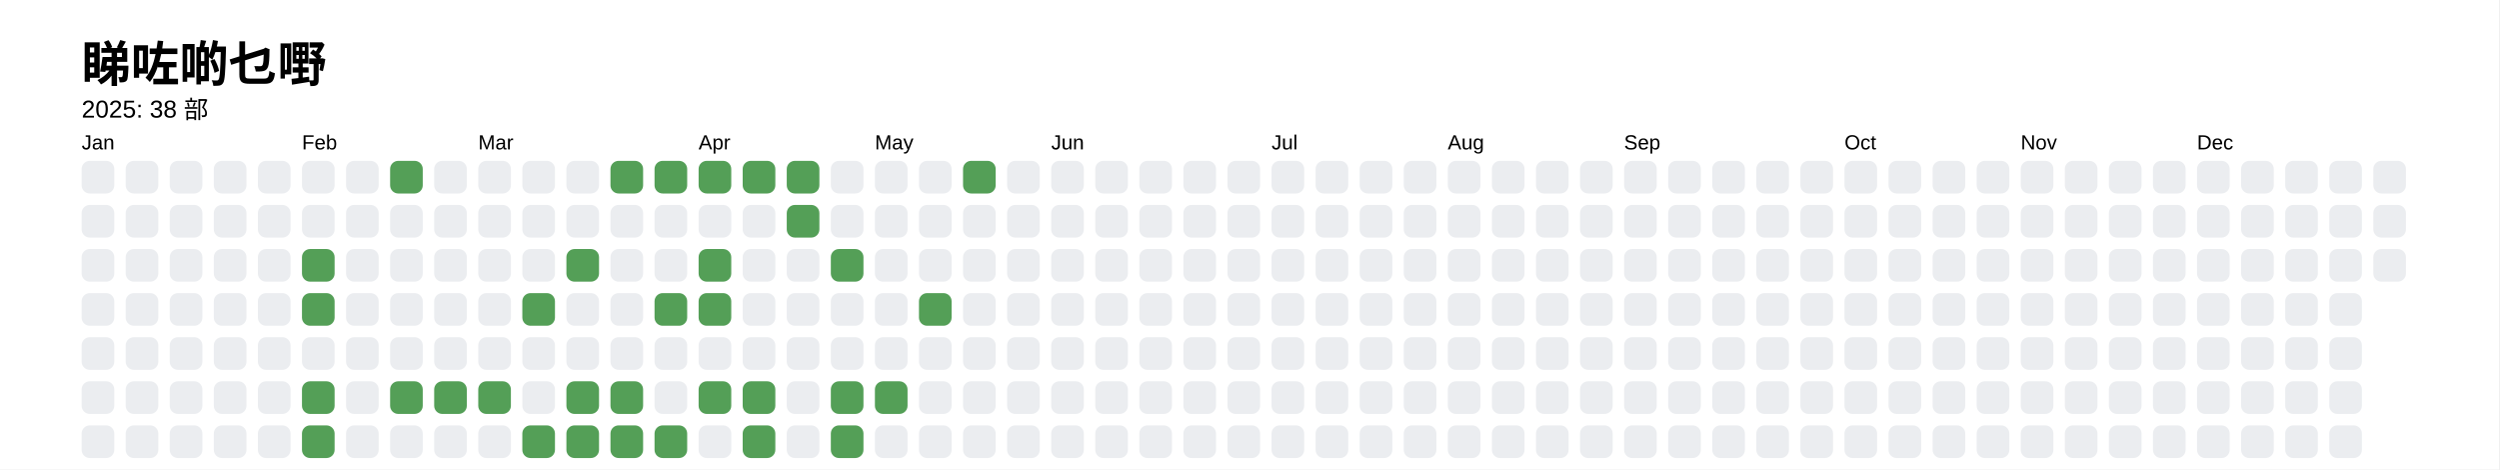
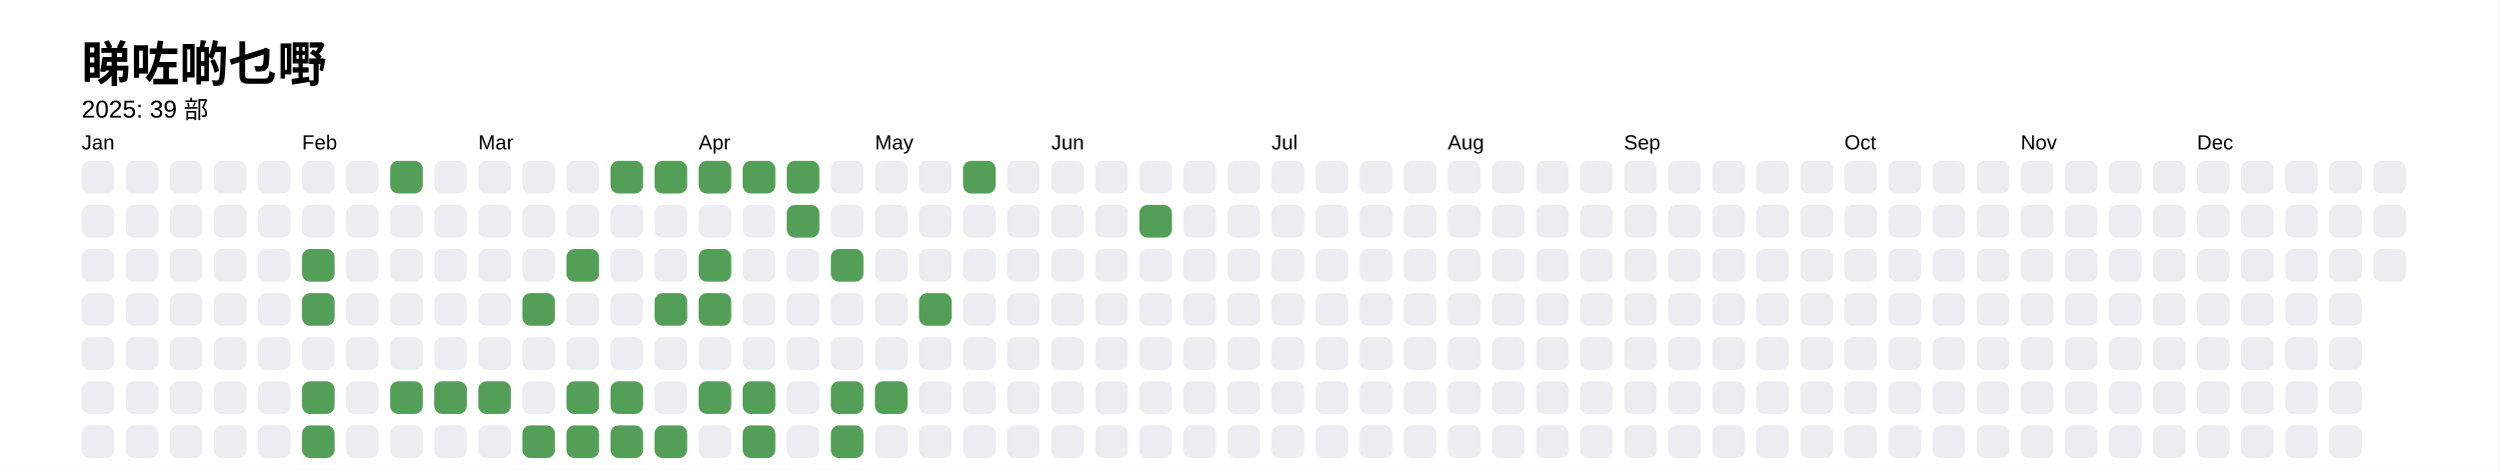
<svg xmlns="http://www.w3.org/2000/svg" baseProfile="full" height="57.5mm" version="1.1" viewBox="0,0,306.2,57.5" width="306.2mm">
  <defs />
  <rect fill="#FFFFFF" height="57.5" width="306.2" x="0" y="0" />
  <text fill="#000000" style="font-size:6px; font-family:Arial; font-weight:bold;" x="10" y="10">睇咗啲乜嘢</text>
-   <text fill="#000000" style="font-size:3px; font-family:Arial;" x="10" y="14.4">2025: 38 部</text>
+   <text fill="#000000" style="font-size:3px; font-family:Arial;" x="10" y="14.4">2025: 39 部</text>
  <text fill="#000000" style="font-size:2.5px; font-family:Arial" x="10" y="18.3">Jan</text>
  <rect fill="#EBEDF0" height="4" rx="1" ry="1" width="4" x="10" y="19.7" />
  <rect fill="#EBEDF0" height="4" rx="1" ry="1" width="4" x="10" y="25.1" />
  <rect fill="#EBEDF0" height="4" rx="1" ry="1" width="4" x="10" y="30.5" />
  <rect fill="#EBEDF0" height="4" rx="1" ry="1" width="4" x="10" y="35.9" />
  <rect fill="#EBEDF0" height="4" rx="1" ry="1" width="4" x="10" y="41.3" />
  <rect fill="#EBEDF0" height="4" rx="1" ry="1" width="4" x="10" y="46.7" />
  <rect fill="#EBEDF0" height="4" rx="1" ry="1" width="4" x="10" y="52.1" />
  <rect fill="#EBEDF0" height="4" rx="1" ry="1" width="4" x="15.4" y="19.7" />
  <rect fill="#EBEDF0" height="4" rx="1" ry="1" width="4" x="15.4" y="25.1" />
  <rect fill="#EBEDF0" height="4" rx="1" ry="1" width="4" x="15.4" y="30.5" />
  <rect fill="#EBEDF0" height="4" rx="1" ry="1" width="4" x="15.4" y="35.9" />
  <rect fill="#EBEDF0" height="4" rx="1" ry="1" width="4" x="15.4" y="41.3" />
  <rect fill="#EBEDF0" height="4" rx="1" ry="1" width="4" x="15.4" y="46.7" />
  <rect fill="#EBEDF0" height="4" rx="1" ry="1" width="4" x="15.4" y="52.1" />
  <rect fill="#EBEDF0" height="4" rx="1" ry="1" width="4" x="20.8" y="19.7" />
  <rect fill="#EBEDF0" height="4" rx="1" ry="1" width="4" x="20.8" y="25.1" />
  <rect fill="#EBEDF0" height="4" rx="1" ry="1" width="4" x="20.8" y="30.5" />
  <rect fill="#EBEDF0" height="4" rx="1" ry="1" width="4" x="20.8" y="35.9" />
  <rect fill="#EBEDF0" height="4" rx="1" ry="1" width="4" x="20.8" y="41.3" />
  <rect fill="#EBEDF0" height="4" rx="1" ry="1" width="4" x="20.8" y="46.7" />
  <rect fill="#EBEDF0" height="4" rx="1" ry="1" width="4" x="20.8" y="52.1" />
  <rect fill="#EBEDF0" height="4" rx="1" ry="1" width="4" x="26.2" y="19.7" />
  <rect fill="#EBEDF0" height="4" rx="1" ry="1" width="4" x="26.2" y="25.1" />
  <rect fill="#EBEDF0" height="4" rx="1" ry="1" width="4" x="26.2" y="30.5" />
  <rect fill="#EBEDF0" height="4" rx="1" ry="1" width="4" x="26.2" y="35.9" />
  <rect fill="#EBEDF0" height="4" rx="1" ry="1" width="4" x="26.2" y="41.3" />
  <rect fill="#EBEDF0" height="4" rx="1" ry="1" width="4" x="26.2" y="46.7" />
  <rect fill="#EBEDF0" height="4" rx="1" ry="1" width="4" x="26.2" y="52.1" />
  <rect fill="#EBEDF0" height="4" rx="1" ry="1" width="4" x="31.6" y="19.7" />
  <rect fill="#EBEDF0" height="4" rx="1" ry="1" width="4" x="31.6" y="25.1" />
  <rect fill="#EBEDF0" height="4" rx="1" ry="1" width="4" x="31.6" y="30.5" />
  <rect fill="#EBEDF0" height="4" rx="1" ry="1" width="4" x="31.6" y="35.9" />
  <rect fill="#EBEDF0" height="4" rx="1" ry="1" width="4" x="31.6" y="41.3" />
  <rect fill="#EBEDF0" height="4" rx="1" ry="1" width="4" x="31.6" y="46.7" />
  <rect fill="#EBEDF0" height="4" rx="1" ry="1" width="4" x="31.6" y="52.1" />
  <text fill="#000000" style="font-size:2.5px; font-family:Arial" x="37.0" y="18.3">Feb</text>
  <rect fill="#EBEDF0" height="4" rx="1" ry="1" width="4" x="37.0" y="19.7" />
  <rect fill="#EBEDF0" height="4" rx="1" ry="1" width="4" x="37.0" y="25.1" />
  <rect fill="#549F57" height="4" rx="1" ry="1" width="4" x="37.0" y="30.5" />
  <rect fill="#549F57" height="4" rx="1" ry="1" width="4" x="37.0" y="35.9" />
  <rect fill="#EBEDF0" height="4" rx="1" ry="1" width="4" x="37.0" y="41.3" />
  <rect fill="#549F57" height="4" rx="1" ry="1" width="4" x="37.0" y="46.7" />
  <rect fill="#549F57" height="4" rx="1" ry="1" width="4" x="37.0" y="52.1" />
  <rect fill="#EBEDF0" height="4" rx="1" ry="1" width="4" x="42.4" y="19.7" />
  <rect fill="#EBEDF0" height="4" rx="1" ry="1" width="4" x="42.4" y="25.1" />
  <rect fill="#EBEDF0" height="4" rx="1" ry="1" width="4" x="42.4" y="30.5" />
  <rect fill="#EBEDF0" height="4" rx="1" ry="1" width="4" x="42.4" y="35.9" />
  <rect fill="#EBEDF0" height="4" rx="1" ry="1" width="4" x="42.4" y="41.3" />
  <rect fill="#EBEDF0" height="4" rx="1" ry="1" width="4" x="42.4" y="46.7" />
  <rect fill="#EBEDF0" height="4" rx="1" ry="1" width="4" x="42.4" y="52.1" />
  <rect fill="#549F57" height="4" rx="1" ry="1" width="4" x="47.8" y="19.7" />
  <rect fill="#EBEDF0" height="4" rx="1" ry="1" width="4" x="47.8" y="25.1" />
  <rect fill="#EBEDF0" height="4" rx="1" ry="1" width="4" x="47.8" y="30.5" />
  <rect fill="#EBEDF0" height="4" rx="1" ry="1" width="4" x="47.8" y="35.9" />
  <rect fill="#EBEDF0" height="4" rx="1" ry="1" width="4" x="47.8" y="41.3" />
  <rect fill="#549F57" height="4" rx="1" ry="1" width="4" x="47.8" y="46.7" />
  <rect fill="#EBEDF0" height="4" rx="1" ry="1" width="4" x="47.8" y="52.1" />
  <rect fill="#EBEDF0" height="4" rx="1" ry="1" width="4" x="53.2" y="19.7" />
  <rect fill="#EBEDF0" height="4" rx="1" ry="1" width="4" x="53.2" y="25.1" />
  <rect fill="#EBEDF0" height="4" rx="1" ry="1" width="4" x="53.2" y="30.5" />
  <rect fill="#EBEDF0" height="4" rx="1" ry="1" width="4" x="53.2" y="35.9" />
  <rect fill="#EBEDF0" height="4" rx="1" ry="1" width="4" x="53.2" y="41.3" />
  <rect fill="#549F57" height="4" rx="1" ry="1" width="4" x="53.2" y="46.7" />
  <rect fill="#EBEDF0" height="4" rx="1" ry="1" width="4" x="53.2" y="52.1" />
  <text fill="#000000" style="font-size:2.5px; font-family:Arial" x="58.6" y="18.3">Mar</text>
  <rect fill="#EBEDF0" height="4" rx="1" ry="1" width="4" x="58.6" y="19.7" />
  <rect fill="#EBEDF0" height="4" rx="1" ry="1" width="4" x="58.6" y="25.1" />
  <rect fill="#EBEDF0" height="4" rx="1" ry="1" width="4" x="58.6" y="30.5" />
  <rect fill="#EBEDF0" height="4" rx="1" ry="1" width="4" x="58.6" y="35.9" />
  <rect fill="#EBEDF0" height="4" rx="1" ry="1" width="4" x="58.6" y="41.3" />
  <rect fill="#549F57" height="4" rx="1" ry="1" width="4" x="58.6" y="46.7" />
  <rect fill="#EBEDF0" height="4" rx="1" ry="1" width="4" x="58.6" y="52.1" />
  <rect fill="#EBEDF0" height="4" rx="1" ry="1" width="4" x="64" y="19.7" />
  <rect fill="#EBEDF0" height="4" rx="1" ry="1" width="4" x="64" y="25.1" />
  <rect fill="#EBEDF0" height="4" rx="1" ry="1" width="4" x="64" y="30.5" />
  <rect fill="#549F57" height="4" rx="1" ry="1" width="4" x="64" y="35.9" />
  <rect fill="#EBEDF0" height="4" rx="1" ry="1" width="4" x="64" y="41.3" />
  <rect fill="#EBEDF0" height="4" rx="1" ry="1" width="4" x="64" y="46.7" />
  <rect fill="#549F57" height="4" rx="1" ry="1" width="4" x="64" y="52.1" />
  <rect fill="#EBEDF0" height="4" rx="1" ry="1" width="4" x="69.4" y="19.7" />
  <rect fill="#EBEDF0" height="4" rx="1" ry="1" width="4" x="69.4" y="25.1" />
  <rect fill="#549F57" height="4" rx="1" ry="1" width="4" x="69.4" y="30.5" />
  <rect fill="#EBEDF0" height="4" rx="1" ry="1" width="4" x="69.4" y="35.9" />
  <rect fill="#EBEDF0" height="4" rx="1" ry="1" width="4" x="69.4" y="41.3" />
  <rect fill="#549F57" height="4" rx="1" ry="1" width="4" x="69.4" y="46.7" />
  <rect fill="#549F57" height="4" rx="1" ry="1" width="4" x="69.4" y="52.1" />
  <rect fill="#549F57" height="4" rx="1" ry="1" width="4" x="74.8" y="19.7" />
  <rect fill="#EBEDF0" height="4" rx="1" ry="1" width="4" x="74.8" y="25.1" />
  <rect fill="#EBEDF0" height="4" rx="1" ry="1" width="4" x="74.8" y="30.5" />
  <rect fill="#EBEDF0" height="4" rx="1" ry="1" width="4" x="74.8" y="35.9" />
  <rect fill="#EBEDF0" height="4" rx="1" ry="1" width="4" x="74.8" y="41.3" />
  <rect fill="#549F57" height="4" rx="1" ry="1" width="4" x="74.8" y="46.7" />
  <rect fill="#549F57" height="4" rx="1" ry="1" width="4" x="74.8" y="52.1" />
  <rect fill="#549F57" height="4" rx="1" ry="1" width="4" x="80.2" y="19.7" />
  <rect fill="#EBEDF0" height="4" rx="1" ry="1" width="4" x="80.2" y="25.1" />
  <rect fill="#EBEDF0" height="4" rx="1" ry="1" width="4" x="80.2" y="30.5" />
  <rect fill="#549F57" height="4" rx="1" ry="1" width="4" x="80.2" y="35.9" />
  <rect fill="#EBEDF0" height="4" rx="1" ry="1" width="4" x="80.2" y="41.3" />
  <rect fill="#EBEDF0" height="4" rx="1" ry="1" width="4" x="80.2" y="46.7" />
  <rect fill="#549F57" height="4" rx="1" ry="1" width="4" x="80.2" y="52.1" />
  <text fill="#000000" style="font-size:2.5px; font-family:Arial" x="85.6" y="18.3">Apr</text>
  <rect fill="#549F57" height="4" rx="1" ry="1" width="4" x="85.6" y="19.7" />
  <rect fill="#EBEDF0" height="4" rx="1" ry="1" width="4" x="85.6" y="25.1" />
  <rect fill="#549F57" height="4" rx="1" ry="1" width="4" x="85.6" y="30.5" />
  <rect fill="#549F57" height="4" rx="1" ry="1" width="4" x="85.6" y="35.9" />
  <rect fill="#EBEDF0" height="4" rx="1" ry="1" width="4" x="85.6" y="41.3" />
  <rect fill="#549F57" height="4" rx="1" ry="1" width="4" x="85.6" y="46.7" />
  <rect fill="#EBEDF0" height="4" rx="1" ry="1" width="4" x="85.6" y="52.1" />
  <rect fill="#549F57" height="4" rx="1" ry="1" width="4" x="91" y="19.7" />
  <rect fill="#EBEDF0" height="4" rx="1" ry="1" width="4" x="91" y="25.1" />
  <rect fill="#EBEDF0" height="4" rx="1" ry="1" width="4" x="91" y="30.5" />
  <rect fill="#EBEDF0" height="4" rx="1" ry="1" width="4" x="91" y="35.9" />
  <rect fill="#EBEDF0" height="4" rx="1" ry="1" width="4" x="91" y="41.3" />
  <rect fill="#549F57" height="4" rx="1" ry="1" width="4" x="91" y="46.7" />
  <rect fill="#549F57" height="4" rx="1" ry="1" width="4" x="91" y="52.1" />
  <rect fill="#549F57" height="4" rx="1" ry="1" width="4" x="96.4" y="19.7" />
  <rect fill="#549F57" height="4" rx="1" ry="1" width="4" x="96.4" y="25.1" />
  <rect fill="#EBEDF0" height="4" rx="1" ry="1" width="4" x="96.4" y="30.5" />
  <rect fill="#EBEDF0" height="4" rx="1" ry="1" width="4" x="96.4" y="35.9" />
  <rect fill="#EBEDF0" height="4" rx="1" ry="1" width="4" x="96.4" y="41.3" />
  <rect fill="#EBEDF0" height="4" rx="1" ry="1" width="4" x="96.4" y="46.7" />
  <rect fill="#EBEDF0" height="4" rx="1" ry="1" width="4" x="96.4" y="52.1" />
  <rect fill="#EBEDF0" height="4" rx="1" ry="1" width="4" x="101.8" y="19.7" />
  <rect fill="#EBEDF0" height="4" rx="1" ry="1" width="4" x="101.8" y="25.1" />
  <rect fill="#549F57" height="4" rx="1" ry="1" width="4" x="101.8" y="30.5" />
  <rect fill="#EBEDF0" height="4" rx="1" ry="1" width="4" x="101.8" y="35.9" />
  <rect fill="#EBEDF0" height="4" rx="1" ry="1" width="4" x="101.8" y="41.3" />
  <rect fill="#549F57" height="4" rx="1" ry="1" width="4" x="101.8" y="46.7" />
  <rect fill="#549F57" height="4" rx="1" ry="1" width="4" x="101.8" y="52.1" />
  <text fill="#000000" style="font-size:2.5px; font-family:Arial" x="107.2" y="18.3">May</text>
  <rect fill="#EBEDF0" height="4" rx="1" ry="1" width="4" x="107.2" y="19.7" />
  <rect fill="#EBEDF0" height="4" rx="1" ry="1" width="4" x="107.2" y="25.1" />
  <rect fill="#EBEDF0" height="4" rx="1" ry="1" width="4" x="107.2" y="30.5" />
  <rect fill="#EBEDF0" height="4" rx="1" ry="1" width="4" x="107.2" y="35.9" />
  <rect fill="#EBEDF0" height="4" rx="1" ry="1" width="4" x="107.2" y="41.3" />
  <rect fill="#549F57" height="4" rx="1" ry="1" width="4" x="107.2" y="46.7" />
  <rect fill="#EBEDF0" height="4" rx="1" ry="1" width="4" x="107.2" y="52.1" />
  <rect fill="#EBEDF0" height="4" rx="1" ry="1" width="4" x="112.6" y="19.7" />
  <rect fill="#EBEDF0" height="4" rx="1" ry="1" width="4" x="112.6" y="25.1" />
  <rect fill="#EBEDF0" height="4" rx="1" ry="1" width="4" x="112.6" y="30.5" />
  <rect fill="#549F57" height="4" rx="1" ry="1" width="4" x="112.6" y="35.9" />
  <rect fill="#EBEDF0" height="4" rx="1" ry="1" width="4" x="112.6" y="41.3" />
  <rect fill="#EBEDF0" height="4" rx="1" ry="1" width="4" x="112.6" y="46.7" />
  <rect fill="#EBEDF0" height="4" rx="1" ry="1" width="4" x="112.6" y="52.1" />
  <rect fill="#549F57" height="4" rx="1" ry="1" width="4" x="118" y="19.7" />
  <rect fill="#EBEDF0" height="4" rx="1" ry="1" width="4" x="118" y="25.1" />
  <rect fill="#EBEDF0" height="4" rx="1" ry="1" width="4" x="118" y="30.5" />
  <rect fill="#EBEDF0" height="4" rx="1" ry="1" width="4" x="118" y="35.9" />
  <rect fill="#EBEDF0" height="4" rx="1" ry="1" width="4" x="118" y="41.3" />
  <rect fill="#EBEDF0" height="4" rx="1" ry="1" width="4" x="118" y="46.7" />
  <rect fill="#EBEDF0" height="4" rx="1" ry="1" width="4" x="118" y="52.1" />
  <rect fill="#EBEDF0" height="4" rx="1" ry="1" width="4" x="123.4" y="19.7" />
  <rect fill="#EBEDF0" height="4" rx="1" ry="1" width="4" x="123.4" y="25.1" />
  <rect fill="#EBEDF0" height="4" rx="1" ry="1" width="4" x="123.4" y="30.5" />
  <rect fill="#EBEDF0" height="4" rx="1" ry="1" width="4" x="123.4" y="35.9" />
  <rect fill="#EBEDF0" height="4" rx="1" ry="1" width="4" x="123.4" y="41.3" />
  <rect fill="#EBEDF0" height="4" rx="1" ry="1" width="4" x="123.4" y="46.7" />
  <rect fill="#EBEDF0" height="4" rx="1" ry="1" width="4" x="123.4" y="52.1" />
  <text fill="#000000" style="font-size:2.5px; font-family:Arial" x="128.8" y="18.3">Jun</text>
  <rect fill="#EBEDF0" height="4" rx="1" ry="1" width="4" x="128.8" y="19.7" />
  <rect fill="#EBEDF0" height="4" rx="1" ry="1" width="4" x="128.8" y="25.1" />
  <rect fill="#EBEDF0" height="4" rx="1" ry="1" width="4" x="128.8" y="30.5" />
  <rect fill="#EBEDF0" height="4" rx="1" ry="1" width="4" x="128.8" y="35.9" />
  <rect fill="#EBEDF0" height="4" rx="1" ry="1" width="4" x="128.8" y="41.3" />
  <rect fill="#EBEDF0" height="4" rx="1" ry="1" width="4" x="128.8" y="46.7" />
  <rect fill="#EBEDF0" height="4" rx="1" ry="1" width="4" x="128.8" y="52.1" />
  <rect fill="#EBEDF0" height="4" rx="1" ry="1" width="4" x="134.2" y="19.7" />
  <rect fill="#EBEDF0" height="4" rx="1" ry="1" width="4" x="134.2" y="25.1" />
  <rect fill="#EBEDF0" height="4" rx="1" ry="1" width="4" x="134.2" y="30.5" />
  <rect fill="#EBEDF0" height="4" rx="1" ry="1" width="4" x="134.2" y="35.9" />
  <rect fill="#EBEDF0" height="4" rx="1" ry="1" width="4" x="134.2" y="41.3" />
  <rect fill="#EBEDF0" height="4" rx="1" ry="1" width="4" x="134.2" y="46.7" />
  <rect fill="#EBEDF0" height="4" rx="1" ry="1" width="4" x="134.2" y="52.1" />
  <rect fill="#EBEDF0" height="4" rx="1" ry="1" width="4" x="139.6" y="19.7" />
-   <rect fill="#EBEDF0" height="4" rx="1" ry="1" width="4" x="139.6" y="25.1" />
+   <rect fill="#549F57" height="4" rx="1" ry="1" width="4" x="139.6" y="25.1" />
  <rect fill="#EBEDF0" height="4" rx="1" ry="1" width="4" x="139.6" y="30.5" />
  <rect fill="#EBEDF0" height="4" rx="1" ry="1" width="4" x="139.6" y="35.9" />
  <rect fill="#EBEDF0" height="4" rx="1" ry="1" width="4" x="139.6" y="41.3" />
  <rect fill="#EBEDF0" height="4" rx="1" ry="1" width="4" x="139.6" y="46.7" />
  <rect fill="#EBEDF0" height="4" rx="1" ry="1" width="4" x="139.6" y="52.1" />
  <rect fill="#EBEDF0" height="4" rx="1" ry="1" width="4" x="145" y="19.7" />
  <rect fill="#EBEDF0" height="4" rx="1" ry="1" width="4" x="145" y="25.1" />
  <rect fill="#EBEDF0" height="4" rx="1" ry="1" width="4" x="145" y="30.5" />
  <rect fill="#EBEDF0" height="4" rx="1" ry="1" width="4" x="145" y="35.9" />
  <rect fill="#EBEDF0" height="4" rx="1" ry="1" width="4" x="145" y="41.3" />
  <rect fill="#EBEDF0" height="4" rx="1" ry="1" width="4" x="145" y="46.7" />
  <rect fill="#EBEDF0" height="4" rx="1" ry="1" width="4" x="145" y="52.1" />
  <rect fill="#EBEDF0" height="4" rx="1" ry="1" width="4" x="150.4" y="19.7" />
  <rect fill="#EBEDF0" height="4" rx="1" ry="1" width="4" x="150.4" y="25.1" />
  <rect fill="#EBEDF0" height="4" rx="1" ry="1" width="4" x="150.4" y="30.5" />
  <rect fill="#EBEDF0" height="4" rx="1" ry="1" width="4" x="150.4" y="35.9" />
  <rect fill="#EBEDF0" height="4" rx="1" ry="1" width="4" x="150.4" y="41.3" />
  <rect fill="#EBEDF0" height="4" rx="1" ry="1" width="4" x="150.4" y="46.7" />
  <rect fill="#EBEDF0" height="4" rx="1" ry="1" width="4" x="150.4" y="52.1" />
  <text fill="#000000" style="font-size:2.5px; font-family:Arial" x="155.8" y="18.3">Jul</text>
  <rect fill="#EBEDF0" height="4" rx="1" ry="1" width="4" x="155.8" y="19.7" />
  <rect fill="#EBEDF0" height="4" rx="1" ry="1" width="4" x="155.8" y="25.1" />
  <rect fill="#EBEDF0" height="4" rx="1" ry="1" width="4" x="155.8" y="30.5" />
  <rect fill="#EBEDF0" height="4" rx="1" ry="1" width="4" x="155.8" y="35.9" />
  <rect fill="#EBEDF0" height="4" rx="1" ry="1" width="4" x="155.8" y="41.3" />
  <rect fill="#EBEDF0" height="4" rx="1" ry="1" width="4" x="155.8" y="46.7" />
  <rect fill="#EBEDF0" height="4" rx="1" ry="1" width="4" x="155.8" y="52.1" />
  <rect fill="#EBEDF0" height="4" rx="1" ry="1" width="4" x="161.2" y="19.7" />
  <rect fill="#EBEDF0" height="4" rx="1" ry="1" width="4" x="161.2" y="25.1" />
  <rect fill="#EBEDF0" height="4" rx="1" ry="1" width="4" x="161.2" y="30.5" />
  <rect fill="#EBEDF0" height="4" rx="1" ry="1" width="4" x="161.2" y="35.9" />
  <rect fill="#EBEDF0" height="4" rx="1" ry="1" width="4" x="161.2" y="41.3" />
  <rect fill="#EBEDF0" height="4" rx="1" ry="1" width="4" x="161.2" y="46.7" />
  <rect fill="#EBEDF0" height="4" rx="1" ry="1" width="4" x="161.2" y="52.1" />
  <rect fill="#EBEDF0" height="4" rx="1" ry="1" width="4" x="166.6" y="19.7" />
  <rect fill="#EBEDF0" height="4" rx="1" ry="1" width="4" x="166.6" y="25.1" />
  <rect fill="#EBEDF0" height="4" rx="1" ry="1" width="4" x="166.6" y="30.5" />
  <rect fill="#EBEDF0" height="4" rx="1" ry="1" width="4" x="166.6" y="35.9" />
  <rect fill="#EBEDF0" height="4" rx="1" ry="1" width="4" x="166.6" y="41.3" />
  <rect fill="#EBEDF0" height="4" rx="1" ry="1" width="4" x="166.6" y="46.7" />
  <rect fill="#EBEDF0" height="4" rx="1" ry="1" width="4" x="166.6" y="52.1" />
  <rect fill="#EBEDF0" height="4" rx="1" ry="1" width="4" x="172" y="19.7" />
  <rect fill="#EBEDF0" height="4" rx="1" ry="1" width="4" x="172" y="25.1" />
  <rect fill="#EBEDF0" height="4" rx="1" ry="1" width="4" x="172" y="30.5" />
  <rect fill="#EBEDF0" height="4" rx="1" ry="1" width="4" x="172" y="35.9" />
  <rect fill="#EBEDF0" height="4" rx="1" ry="1" width="4" x="172" y="41.3" />
  <rect fill="#EBEDF0" height="4" rx="1" ry="1" width="4" x="172" y="46.7" />
  <rect fill="#EBEDF0" height="4" rx="1" ry="1" width="4" x="172" y="52.1" />
  <text fill="#000000" style="font-size:2.5px; font-family:Arial" x="177.4" y="18.3">Aug</text>
  <rect fill="#EBEDF0" height="4" rx="1" ry="1" width="4" x="177.4" y="19.7" />
  <rect fill="#EBEDF0" height="4" rx="1" ry="1" width="4" x="177.4" y="25.1" />
  <rect fill="#EBEDF0" height="4" rx="1" ry="1" width="4" x="177.4" y="30.5" />
  <rect fill="#EBEDF0" height="4" rx="1" ry="1" width="4" x="177.4" y="35.9" />
  <rect fill="#EBEDF0" height="4" rx="1" ry="1" width="4" x="177.4" y="41.3" />
  <rect fill="#EBEDF0" height="4" rx="1" ry="1" width="4" x="177.4" y="46.7" />
  <rect fill="#EBEDF0" height="4" rx="1" ry="1" width="4" x="177.4" y="52.1" />
  <rect fill="#EBEDF0" height="4" rx="1" ry="1" width="4" x="182.8" y="19.7" />
  <rect fill="#EBEDF0" height="4" rx="1" ry="1" width="4" x="182.8" y="25.1" />
  <rect fill="#EBEDF0" height="4" rx="1" ry="1" width="4" x="182.8" y="30.5" />
  <rect fill="#EBEDF0" height="4" rx="1" ry="1" width="4" x="182.8" y="35.9" />
  <rect fill="#EBEDF0" height="4" rx="1" ry="1" width="4" x="182.8" y="41.3" />
  <rect fill="#EBEDF0" height="4" rx="1" ry="1" width="4" x="182.8" y="46.7" />
  <rect fill="#EBEDF0" height="4" rx="1" ry="1" width="4" x="182.8" y="52.1" />
  <rect fill="#EBEDF0" height="4" rx="1" ry="1" width="4" x="188.2" y="19.7" />
  <rect fill="#EBEDF0" height="4" rx="1" ry="1" width="4" x="188.2" y="25.1" />
  <rect fill="#EBEDF0" height="4" rx="1" ry="1" width="4" x="188.2" y="30.5" />
  <rect fill="#EBEDF0" height="4" rx="1" ry="1" width="4" x="188.2" y="35.9" />
  <rect fill="#EBEDF0" height="4" rx="1" ry="1" width="4" x="188.2" y="41.3" />
  <rect fill="#EBEDF0" height="4" rx="1" ry="1" width="4" x="188.2" y="46.7" />
  <rect fill="#EBEDF0" height="4" rx="1" ry="1" width="4" x="188.2" y="52.1" />
  <rect fill="#EBEDF0" height="4" rx="1" ry="1" width="4" x="193.6" y="19.7" />
  <rect fill="#EBEDF0" height="4" rx="1" ry="1" width="4" x="193.6" y="25.1" />
  <rect fill="#EBEDF0" height="4" rx="1" ry="1" width="4" x="193.6" y="30.5" />
  <rect fill="#EBEDF0" height="4" rx="1" ry="1" width="4" x="193.6" y="35.9" />
  <rect fill="#EBEDF0" height="4" rx="1" ry="1" width="4" x="193.6" y="41.3" />
  <rect fill="#EBEDF0" height="4" rx="1" ry="1" width="4" x="193.6" y="46.7" />
  <rect fill="#EBEDF0" height="4" rx="1" ry="1" width="4" x="193.6" y="52.1" />
  <text fill="#000000" style="font-size:2.5px; font-family:Arial" x="199" y="18.3">Sep</text>
  <rect fill="#EBEDF0" height="4" rx="1" ry="1" width="4" x="199" y="19.7" />
  <rect fill="#EBEDF0" height="4" rx="1" ry="1" width="4" x="199" y="25.1" />
  <rect fill="#EBEDF0" height="4" rx="1" ry="1" width="4" x="199" y="30.5" />
  <rect fill="#EBEDF0" height="4" rx="1" ry="1" width="4" x="199" y="35.9" />
  <rect fill="#EBEDF0" height="4" rx="1" ry="1" width="4" x="199" y="41.3" />
  <rect fill="#EBEDF0" height="4" rx="1" ry="1" width="4" x="199" y="46.7" />
  <rect fill="#EBEDF0" height="4" rx="1" ry="1" width="4" x="199" y="52.1" />
  <rect fill="#EBEDF0" height="4" rx="1" ry="1" width="4" x="204.4" y="19.7" />
  <rect fill="#EBEDF0" height="4" rx="1" ry="1" width="4" x="204.4" y="25.1" />
  <rect fill="#EBEDF0" height="4" rx="1" ry="1" width="4" x="204.4" y="30.5" />
  <rect fill="#EBEDF0" height="4" rx="1" ry="1" width="4" x="204.4" y="35.9" />
  <rect fill="#EBEDF0" height="4" rx="1" ry="1" width="4" x="204.4" y="41.3" />
  <rect fill="#EBEDF0" height="4" rx="1" ry="1" width="4" x="204.4" y="46.7" />
  <rect fill="#EBEDF0" height="4" rx="1" ry="1" width="4" x="204.4" y="52.1" />
  <rect fill="#EBEDF0" height="4" rx="1" ry="1" width="4" x="209.8" y="19.7" />
  <rect fill="#EBEDF0" height="4" rx="1" ry="1" width="4" x="209.8" y="25.1" />
  <rect fill="#EBEDF0" height="4" rx="1" ry="1" width="4" x="209.8" y="30.5" />
  <rect fill="#EBEDF0" height="4" rx="1" ry="1" width="4" x="209.8" y="35.9" />
  <rect fill="#EBEDF0" height="4" rx="1" ry="1" width="4" x="209.8" y="41.3" />
  <rect fill="#EBEDF0" height="4" rx="1" ry="1" width="4" x="209.8" y="46.7" />
  <rect fill="#EBEDF0" height="4" rx="1" ry="1" width="4" x="209.8" y="52.1" />
  <rect fill="#EBEDF0" height="4" rx="1" ry="1" width="4" x="215.2" y="19.7" />
  <rect fill="#EBEDF0" height="4" rx="1" ry="1" width="4" x="215.2" y="25.1" />
  <rect fill="#EBEDF0" height="4" rx="1" ry="1" width="4" x="215.2" y="30.5" />
  <rect fill="#EBEDF0" height="4" rx="1" ry="1" width="4" x="215.2" y="35.9" />
  <rect fill="#EBEDF0" height="4" rx="1" ry="1" width="4" x="215.2" y="41.3" />
  <rect fill="#EBEDF0" height="4" rx="1" ry="1" width="4" x="215.2" y="46.7" />
  <rect fill="#EBEDF0" height="4" rx="1" ry="1" width="4" x="215.2" y="52.1" />
  <rect fill="#EBEDF0" height="4" rx="1" ry="1" width="4" x="220.6" y="19.7" />
  <rect fill="#EBEDF0" height="4" rx="1" ry="1" width="4" x="220.6" y="25.1" />
  <rect fill="#EBEDF0" height="4" rx="1" ry="1" width="4" x="220.6" y="30.5" />
  <rect fill="#EBEDF0" height="4" rx="1" ry="1" width="4" x="220.6" y="35.9" />
  <rect fill="#EBEDF0" height="4" rx="1" ry="1" width="4" x="220.6" y="41.3" />
  <rect fill="#EBEDF0" height="4" rx="1" ry="1" width="4" x="220.6" y="46.7" />
  <rect fill="#EBEDF0" height="4" rx="1" ry="1" width="4" x="220.6" y="52.1" />
  <text fill="#000000" style="font-size:2.5px; font-family:Arial" x="226" y="18.3">Oct</text>
  <rect fill="#EBEDF0" height="4" rx="1" ry="1" width="4" x="226" y="19.7" />
  <rect fill="#EBEDF0" height="4" rx="1" ry="1" width="4" x="226" y="25.1" />
  <rect fill="#EBEDF0" height="4" rx="1" ry="1" width="4" x="226" y="30.5" />
  <rect fill="#EBEDF0" height="4" rx="1" ry="1" width="4" x="226" y="35.9" />
  <rect fill="#EBEDF0" height="4" rx="1" ry="1" width="4" x="226" y="41.3" />
  <rect fill="#EBEDF0" height="4" rx="1" ry="1" width="4" x="226" y="46.7" />
  <rect fill="#EBEDF0" height="4" rx="1" ry="1" width="4" x="226" y="52.1" />
  <rect fill="#EBEDF0" height="4" rx="1" ry="1" width="4" x="231.4" y="19.7" />
  <rect fill="#EBEDF0" height="4" rx="1" ry="1" width="4" x="231.4" y="25.1" />
  <rect fill="#EBEDF0" height="4" rx="1" ry="1" width="4" x="231.4" y="30.5" />
  <rect fill="#EBEDF0" height="4" rx="1" ry="1" width="4" x="231.4" y="35.9" />
  <rect fill="#EBEDF0" height="4" rx="1" ry="1" width="4" x="231.4" y="41.3" />
  <rect fill="#EBEDF0" height="4" rx="1" ry="1" width="4" x="231.4" y="46.7" />
  <rect fill="#EBEDF0" height="4" rx="1" ry="1" width="4" x="231.4" y="52.1" />
  <rect fill="#EBEDF0" height="4" rx="1" ry="1" width="4" x="236.8" y="19.7" />
  <rect fill="#EBEDF0" height="4" rx="1" ry="1" width="4" x="236.8" y="25.1" />
  <rect fill="#EBEDF0" height="4" rx="1" ry="1" width="4" x="236.8" y="30.5" />
  <rect fill="#EBEDF0" height="4" rx="1" ry="1" width="4" x="236.8" y="35.9" />
  <rect fill="#EBEDF0" height="4" rx="1" ry="1" width="4" x="236.8" y="41.3" />
  <rect fill="#EBEDF0" height="4" rx="1" ry="1" width="4" x="236.8" y="46.7" />
  <rect fill="#EBEDF0" height="4" rx="1" ry="1" width="4" x="236.8" y="52.1" />
  <rect fill="#EBEDF0" height="4" rx="1" ry="1" width="4" x="242.2" y="19.7" />
  <rect fill="#EBEDF0" height="4" rx="1" ry="1" width="4" x="242.2" y="25.1" />
  <rect fill="#EBEDF0" height="4" rx="1" ry="1" width="4" x="242.2" y="30.5" />
  <rect fill="#EBEDF0" height="4" rx="1" ry="1" width="4" x="242.2" y="35.9" />
  <rect fill="#EBEDF0" height="4" rx="1" ry="1" width="4" x="242.2" y="41.3" />
  <rect fill="#EBEDF0" height="4" rx="1" ry="1" width="4" x="242.2" y="46.7" />
  <rect fill="#EBEDF0" height="4" rx="1" ry="1" width="4" x="242.2" y="52.1" />
  <text fill="#000000" style="font-size:2.5px; font-family:Arial" x="247.6" y="18.3">Nov</text>
  <rect fill="#EBEDF0" height="4" rx="1" ry="1" width="4" x="247.6" y="19.7" />
  <rect fill="#EBEDF0" height="4" rx="1" ry="1" width="4" x="247.6" y="25.1" />
  <rect fill="#EBEDF0" height="4" rx="1" ry="1" width="4" x="247.6" y="30.5" />
  <rect fill="#EBEDF0" height="4" rx="1" ry="1" width="4" x="247.6" y="35.9" />
  <rect fill="#EBEDF0" height="4" rx="1" ry="1" width="4" x="247.6" y="41.3" />
  <rect fill="#EBEDF0" height="4" rx="1" ry="1" width="4" x="247.6" y="46.7" />
  <rect fill="#EBEDF0" height="4" rx="1" ry="1" width="4" x="247.6" y="52.1" />
  <rect fill="#EBEDF0" height="4" rx="1" ry="1" width="4" x="253" y="19.7" />
  <rect fill="#EBEDF0" height="4" rx="1" ry="1" width="4" x="253" y="25.1" />
  <rect fill="#EBEDF0" height="4" rx="1" ry="1" width="4" x="253" y="30.5" />
  <rect fill="#EBEDF0" height="4" rx="1" ry="1" width="4" x="253" y="35.9" />
  <rect fill="#EBEDF0" height="4" rx="1" ry="1" width="4" x="253" y="41.3" />
  <rect fill="#EBEDF0" height="4" rx="1" ry="1" width="4" x="253" y="46.7" />
  <rect fill="#EBEDF0" height="4" rx="1" ry="1" width="4" x="253" y="52.1" />
  <rect fill="#EBEDF0" height="4" rx="1" ry="1" width="4" x="258.4" y="19.7" />
  <rect fill="#EBEDF0" height="4" rx="1" ry="1" width="4" x="258.4" y="25.1" />
  <rect fill="#EBEDF0" height="4" rx="1" ry="1" width="4" x="258.4" y="30.5" />
  <rect fill="#EBEDF0" height="4" rx="1" ry="1" width="4" x="258.4" y="35.9" />
  <rect fill="#EBEDF0" height="4" rx="1" ry="1" width="4" x="258.4" y="41.3" />
  <rect fill="#EBEDF0" height="4" rx="1" ry="1" width="4" x="258.4" y="46.7" />
  <rect fill="#EBEDF0" height="4" rx="1" ry="1" width="4" x="258.4" y="52.1" />
  <rect fill="#EBEDF0" height="4" rx="1" ry="1" width="4" x="263.8" y="19.7" />
  <rect fill="#EBEDF0" height="4" rx="1" ry="1" width="4" x="263.8" y="25.1" />
  <rect fill="#EBEDF0" height="4" rx="1" ry="1" width="4" x="263.8" y="30.5" />
  <rect fill="#EBEDF0" height="4" rx="1" ry="1" width="4" x="263.8" y="35.9" />
  <rect fill="#EBEDF0" height="4" rx="1" ry="1" width="4" x="263.8" y="41.3" />
  <rect fill="#EBEDF0" height="4" rx="1" ry="1" width="4" x="263.8" y="46.7" />
  <rect fill="#EBEDF0" height="4" rx="1" ry="1" width="4" x="263.8" y="52.1" />
  <text fill="#000000" style="font-size:2.5px; font-family:Arial" x="269.2" y="18.3">Dec</text>
  <rect fill="#EBEDF0" height="4" rx="1" ry="1" width="4" x="269.2" y="19.7" />
  <rect fill="#EBEDF0" height="4" rx="1" ry="1" width="4" x="269.2" y="25.1" />
  <rect fill="#EBEDF0" height="4" rx="1" ry="1" width="4" x="269.2" y="30.5" />
  <rect fill="#EBEDF0" height="4" rx="1" ry="1" width="4" x="269.2" y="35.9" />
  <rect fill="#EBEDF0" height="4" rx="1" ry="1" width="4" x="269.2" y="41.3" />
  <rect fill="#EBEDF0" height="4" rx="1" ry="1" width="4" x="269.2" y="46.7" />
  <rect fill="#EBEDF0" height="4" rx="1" ry="1" width="4" x="269.2" y="52.1" />
  <rect fill="#EBEDF0" height="4" rx="1" ry="1" width="4" x="274.6" y="19.7" />
  <rect fill="#EBEDF0" height="4" rx="1" ry="1" width="4" x="274.6" y="25.1" />
  <rect fill="#EBEDF0" height="4" rx="1" ry="1" width="4" x="274.6" y="30.5" />
  <rect fill="#EBEDF0" height="4" rx="1" ry="1" width="4" x="274.6" y="35.9" />
  <rect fill="#EBEDF0" height="4" rx="1" ry="1" width="4" x="274.6" y="41.3" />
  <rect fill="#EBEDF0" height="4" rx="1" ry="1" width="4" x="274.6" y="46.7" />
  <rect fill="#EBEDF0" height="4" rx="1" ry="1" width="4" x="274.6" y="52.1" />
  <rect fill="#EBEDF0" height="4" rx="1" ry="1" width="4" x="280" y="19.7" />
  <rect fill="#EBEDF0" height="4" rx="1" ry="1" width="4" x="280" y="25.1" />
  <rect fill="#EBEDF0" height="4" rx="1" ry="1" width="4" x="280" y="30.5" />
  <rect fill="#EBEDF0" height="4" rx="1" ry="1" width="4" x="280" y="35.9" />
  <rect fill="#EBEDF0" height="4" rx="1" ry="1" width="4" x="280" y="41.3" />
  <rect fill="#EBEDF0" height="4" rx="1" ry="1" width="4" x="280" y="46.7" />
  <rect fill="#EBEDF0" height="4" rx="1" ry="1" width="4" x="280" y="52.1" />
  <rect fill="#EBEDF0" height="4" rx="1" ry="1" width="4" x="285.4" y="19.7" />
  <rect fill="#EBEDF0" height="4" rx="1" ry="1" width="4" x="285.4" y="25.1" />
  <rect fill="#EBEDF0" height="4" rx="1" ry="1" width="4" x="285.4" y="30.5" />
  <rect fill="#EBEDF0" height="4" rx="1" ry="1" width="4" x="285.4" y="35.9" />
  <rect fill="#EBEDF0" height="4" rx="1" ry="1" width="4" x="285.4" y="41.3" />
  <rect fill="#EBEDF0" height="4" rx="1" ry="1" width="4" x="285.4" y="46.7" />
  <rect fill="#EBEDF0" height="4" rx="1" ry="1" width="4" x="285.4" y="52.1" />
  <rect fill="#EBEDF0" height="4" rx="1" ry="1" width="4" x="290.8" y="19.7" />
  <rect fill="#EBEDF0" height="4" rx="1" ry="1" width="4" x="290.8" y="25.1" />
  <rect fill="#EBEDF0" height="4" rx="1" ry="1" width="4" x="290.8" y="30.5" />
</svg>
